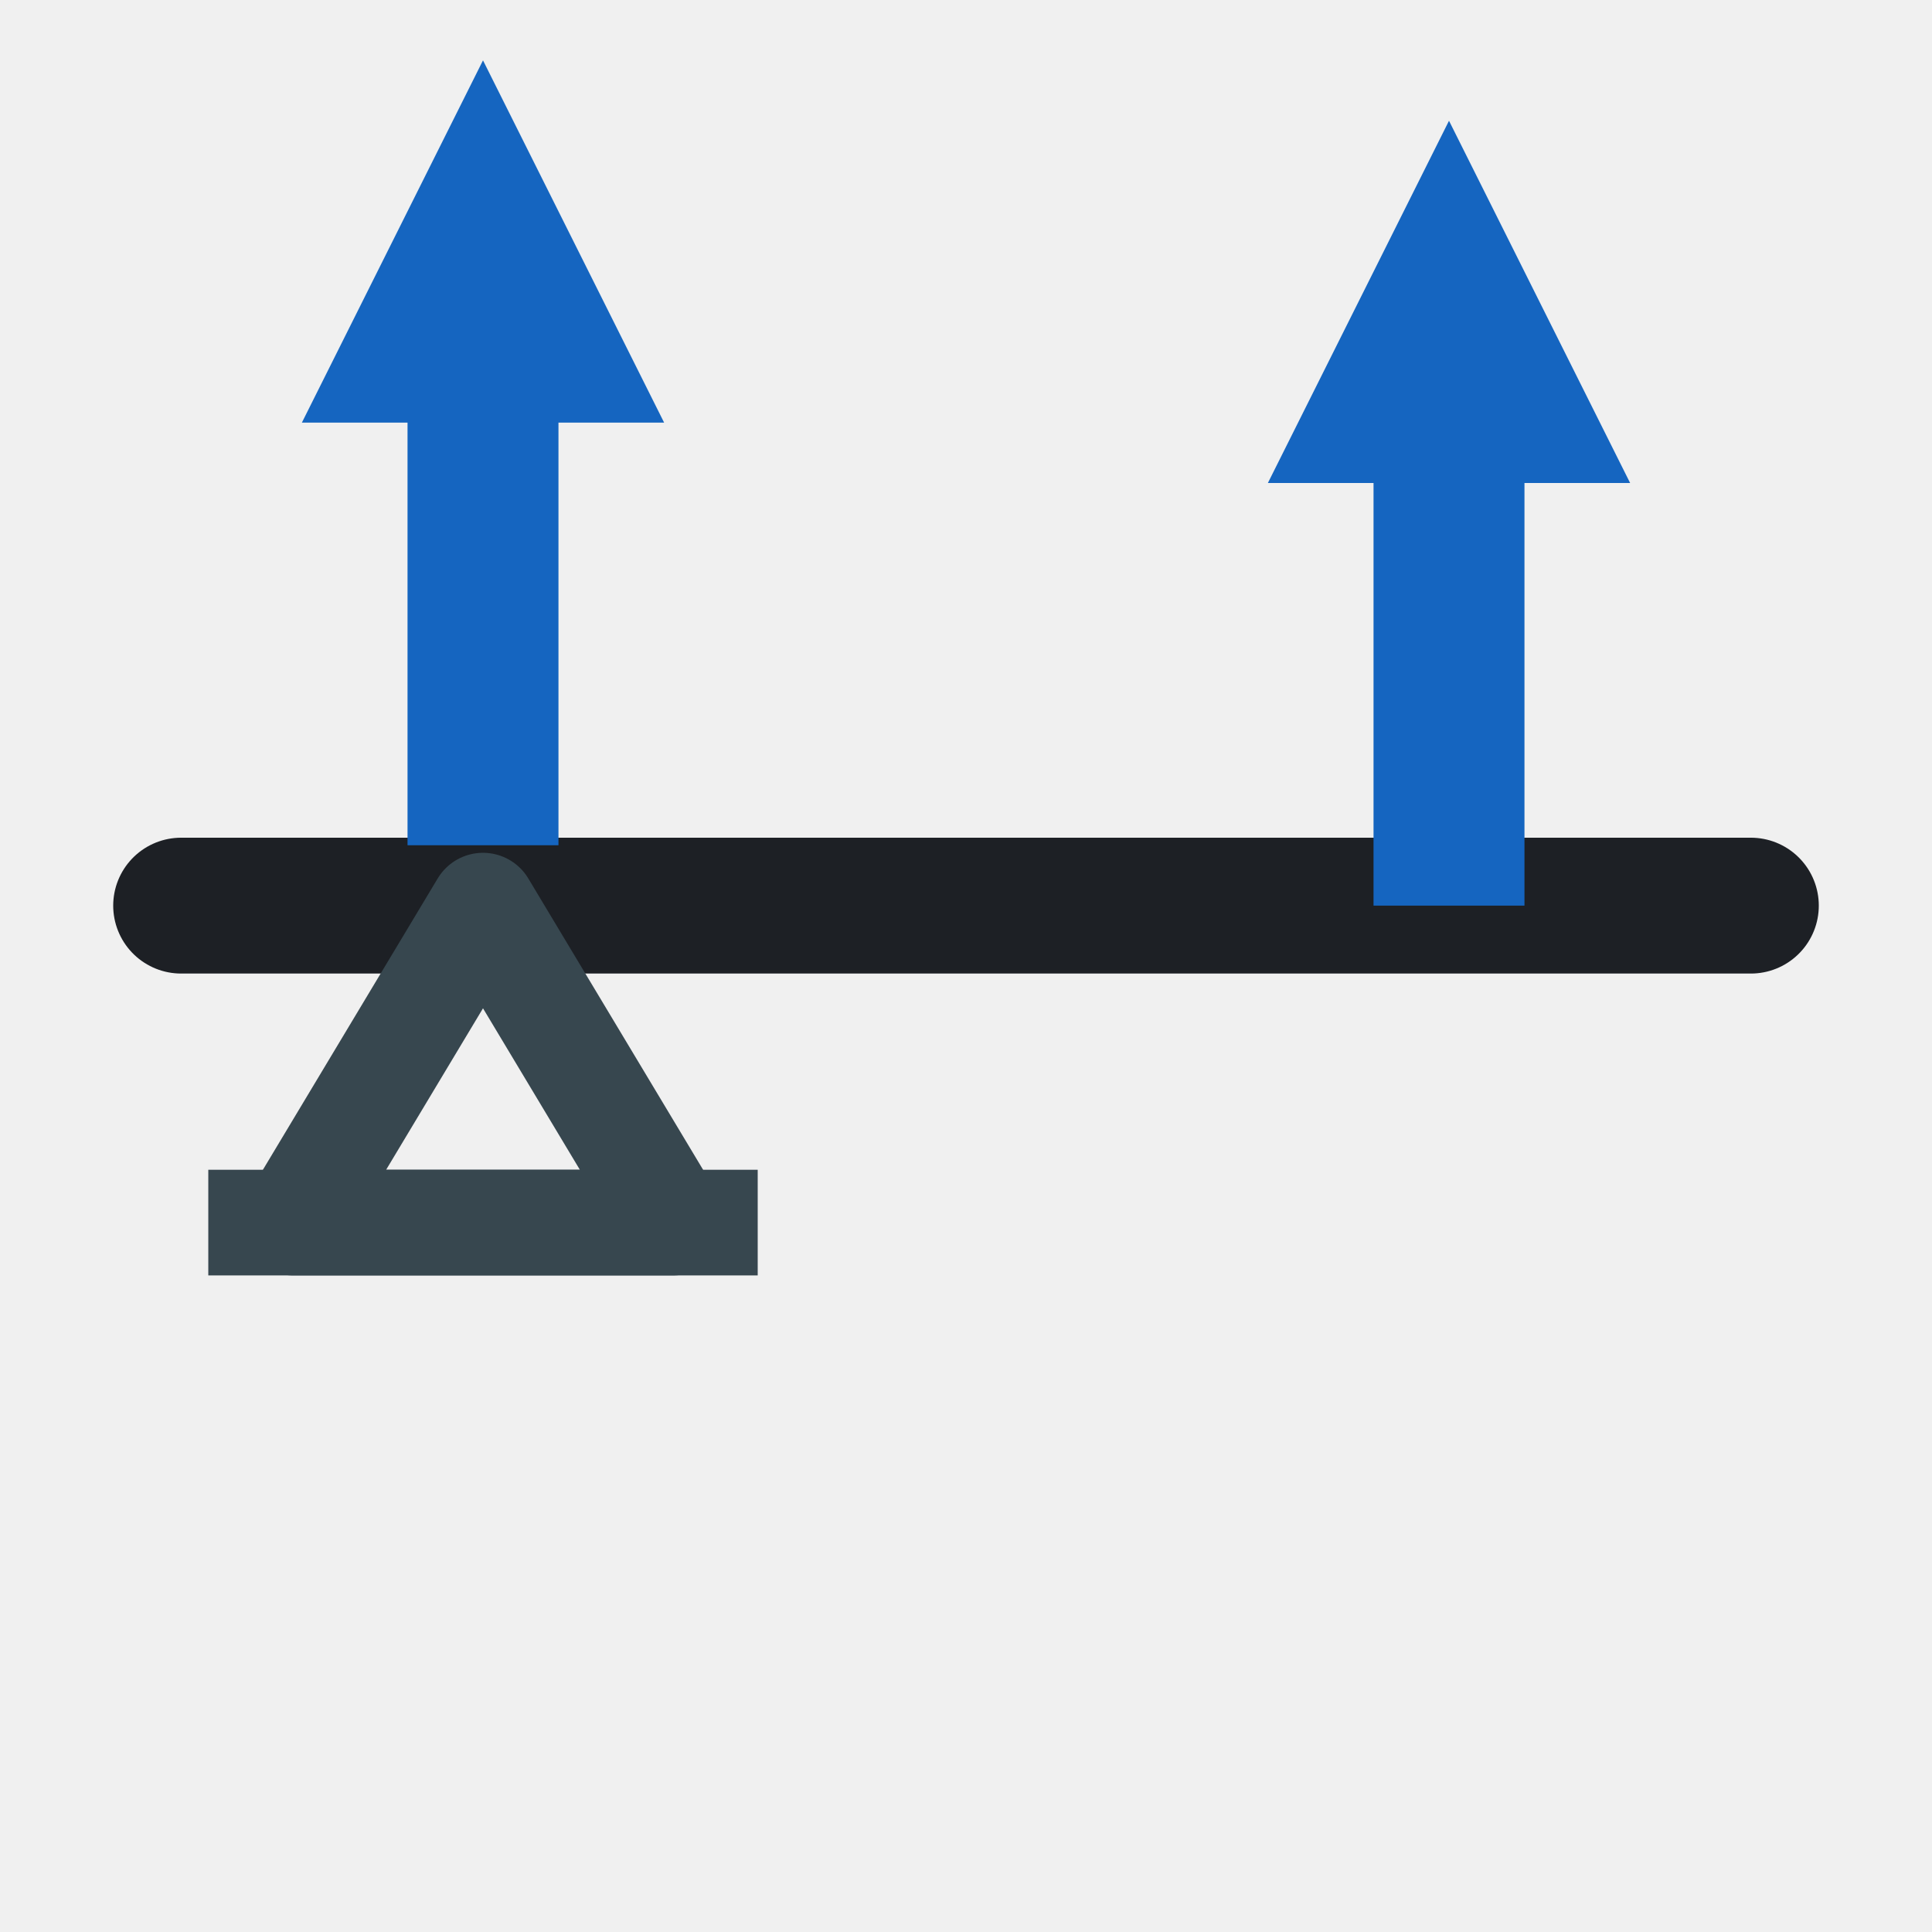
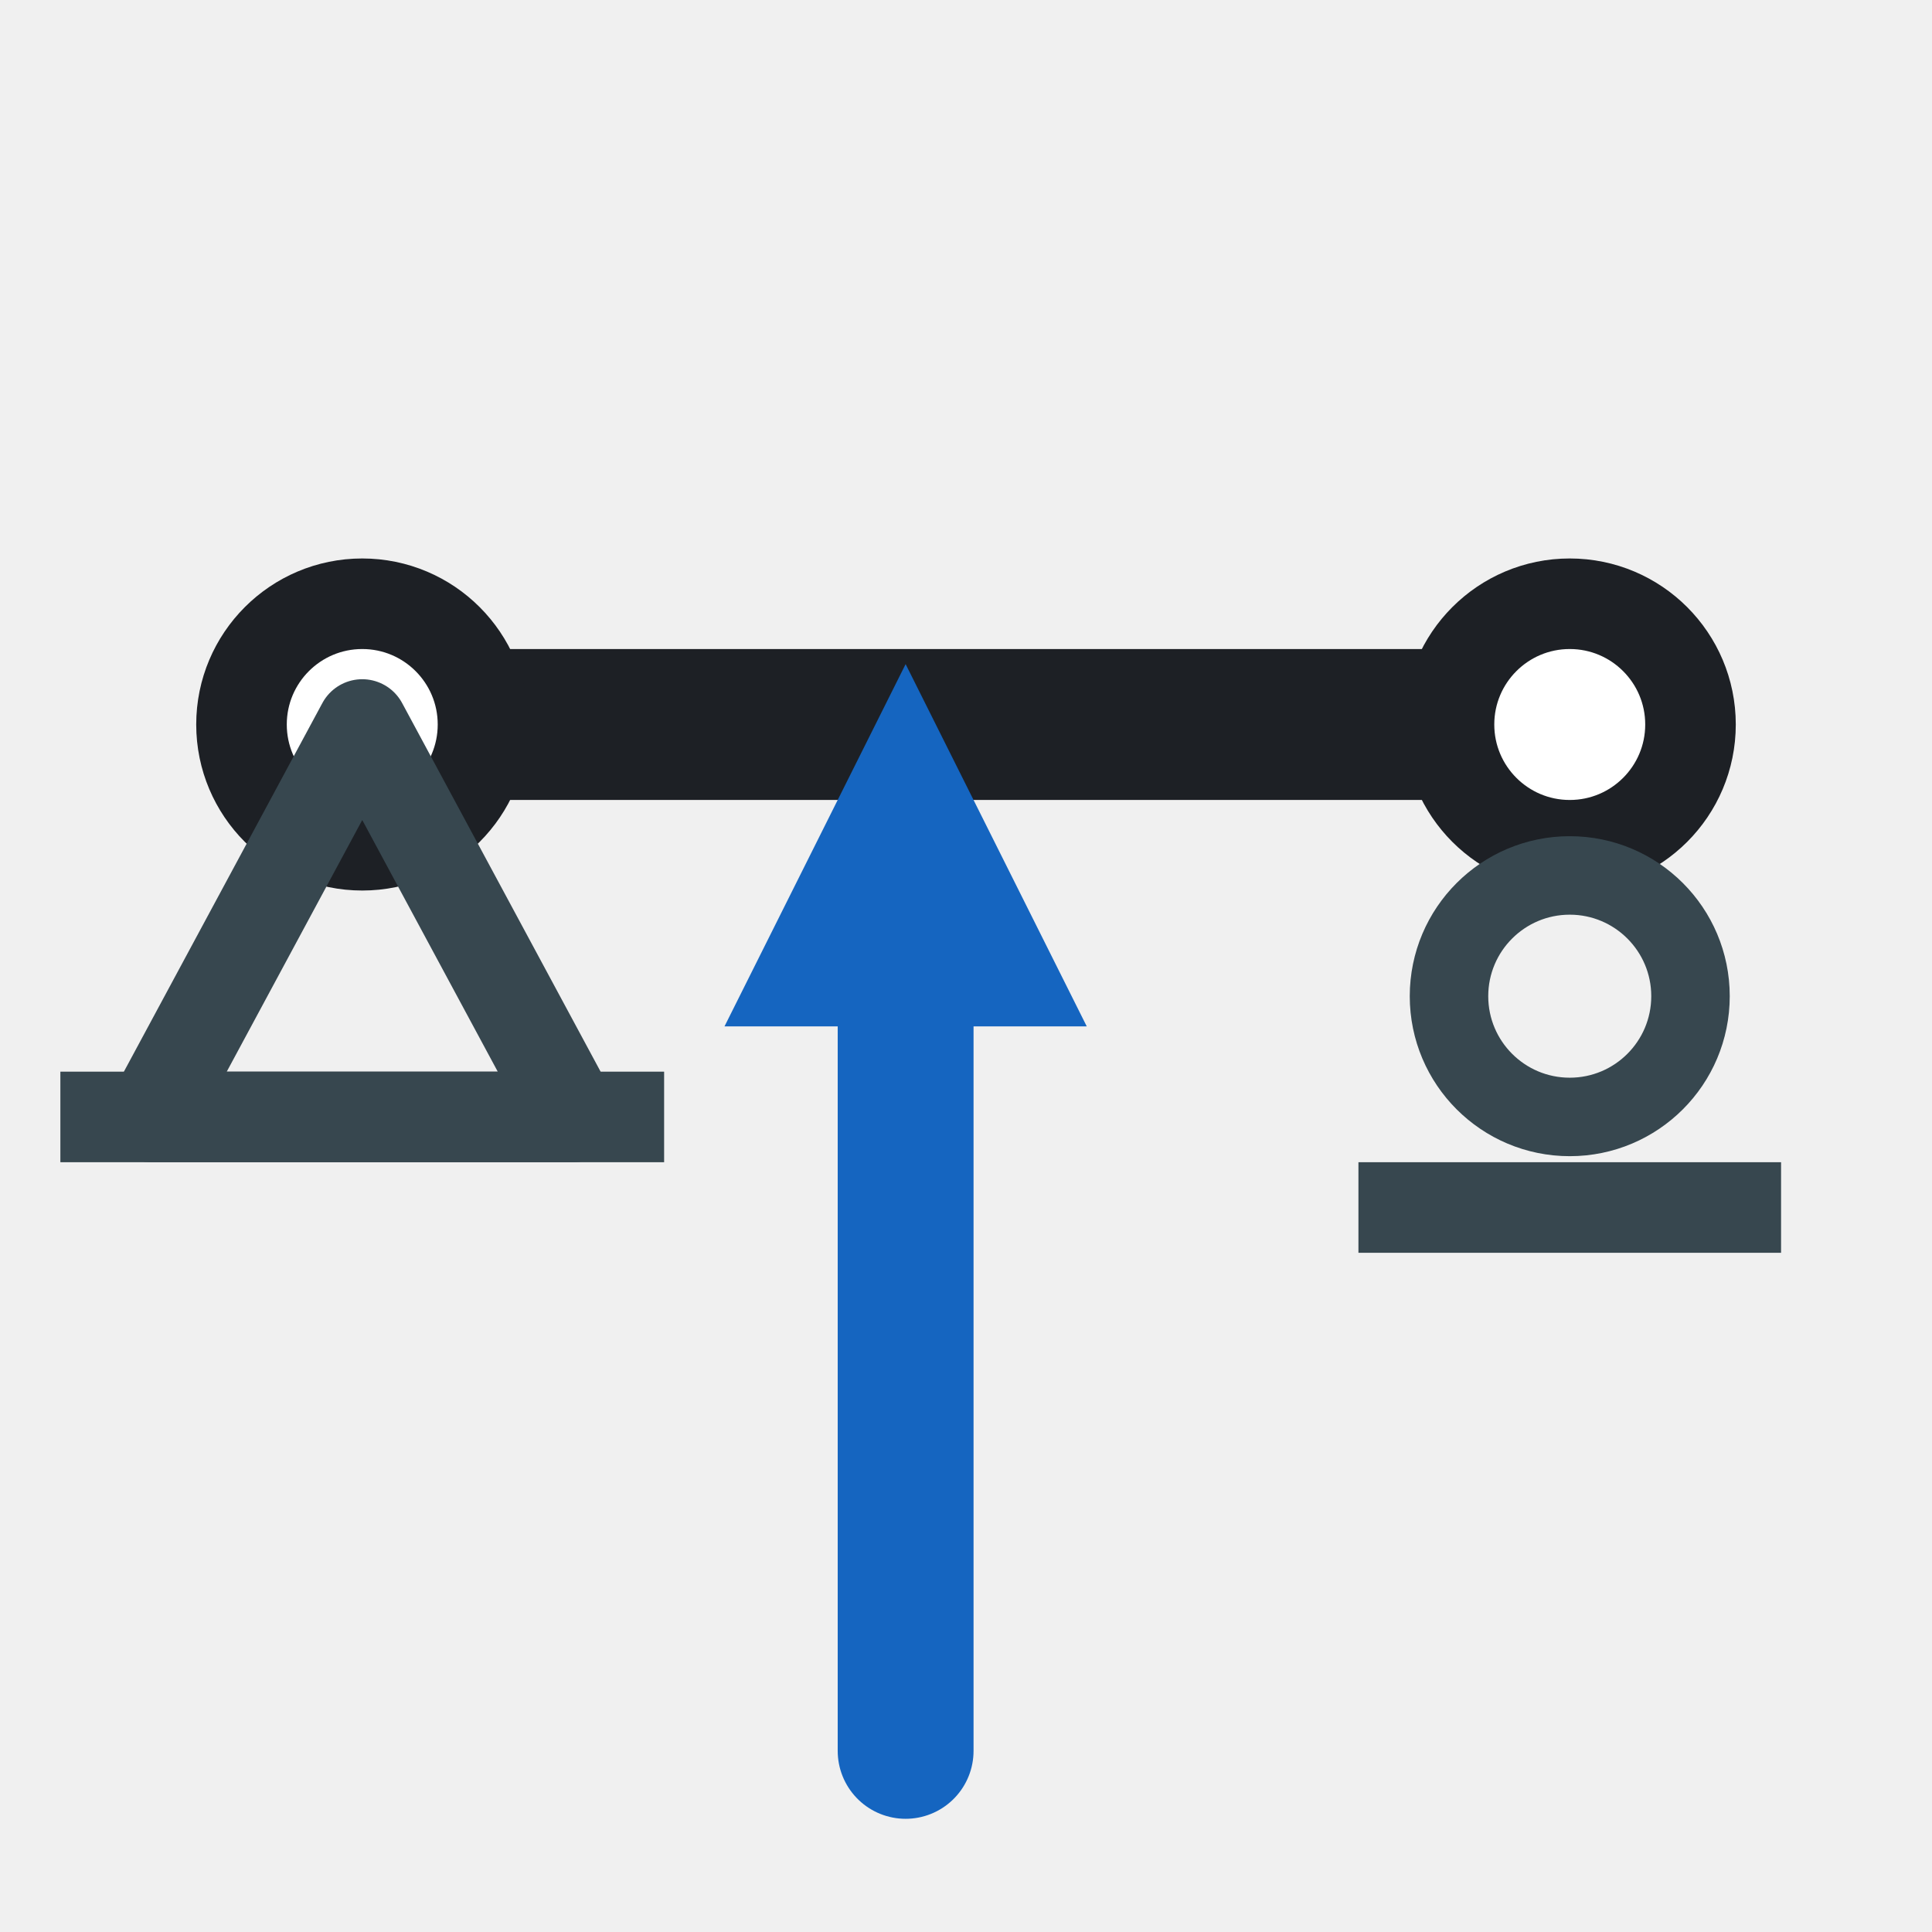
<svg xmlns="http://www.w3.org/2000/svg" width="64" height="64" viewBox="0 0 64 64">
-   <line x1="6" y1="30" x2="58" y2="30" stroke="#1d2025" stroke-width="4.5" stroke-linecap="round" />
-   <path d="M16 30 L9.7 40.5 L22.3 40.5 Z" fill="none" stroke="#37474f" stroke-width="3.5" stroke-linejoin="round" />
-   <line x1="6.9" y1="40.5" x2="25.1" y2="40.5" stroke="#37474f" stroke-width="3.5" />
-   <line x1="16" y1="28" x2="16" y2="8" stroke="#1565c0" stroke-width="5" />
-   <path d="M16 2 L10 14 L22 14 Z" fill="#1565c0" />
-   <line x1="48" y1="30" x2="48" y2="10" stroke="#1565c0" stroke-width="5" />
-   <path d="M48 4 L42 16 L54 16 Z" fill="#1565c0" />
+   <line x1="12" y1="24" x2="52" y2="24" stroke="#1d2025" stroke-width="5" stroke-linecap="round" />
+   <circle cx="12" cy="24" r="4" fill="#ffffff" stroke="#1d2025" stroke-width="3" />
+   <circle cx="52" cy="24" r="4" fill="#ffffff" stroke="#1d2025" stroke-width="3" />
+   <path d="M12 24 L5 37 L19 37 Z" fill="none" stroke="#37474f" stroke-width="3" stroke-linejoin="round" />
+   <line x1="2" y1="37" x2="22" y2="37" stroke="#37474f" stroke-width="3" />
+   <circle cx="52" cy="33" r="4" fill="none" stroke="#37474f" stroke-width="2.6" />
+   <line x1="45" y1="40" x2="59" y2="40" stroke="#37474f" stroke-width="3" />
+   <line x1="30" y1="58" x2="30" y2="30" stroke="#1565c0" stroke-width="4.5" stroke-linecap="round" />
+   <path d="M30 22 L24 34 L36 34 Z" fill="#1565c0" />
</svg>
